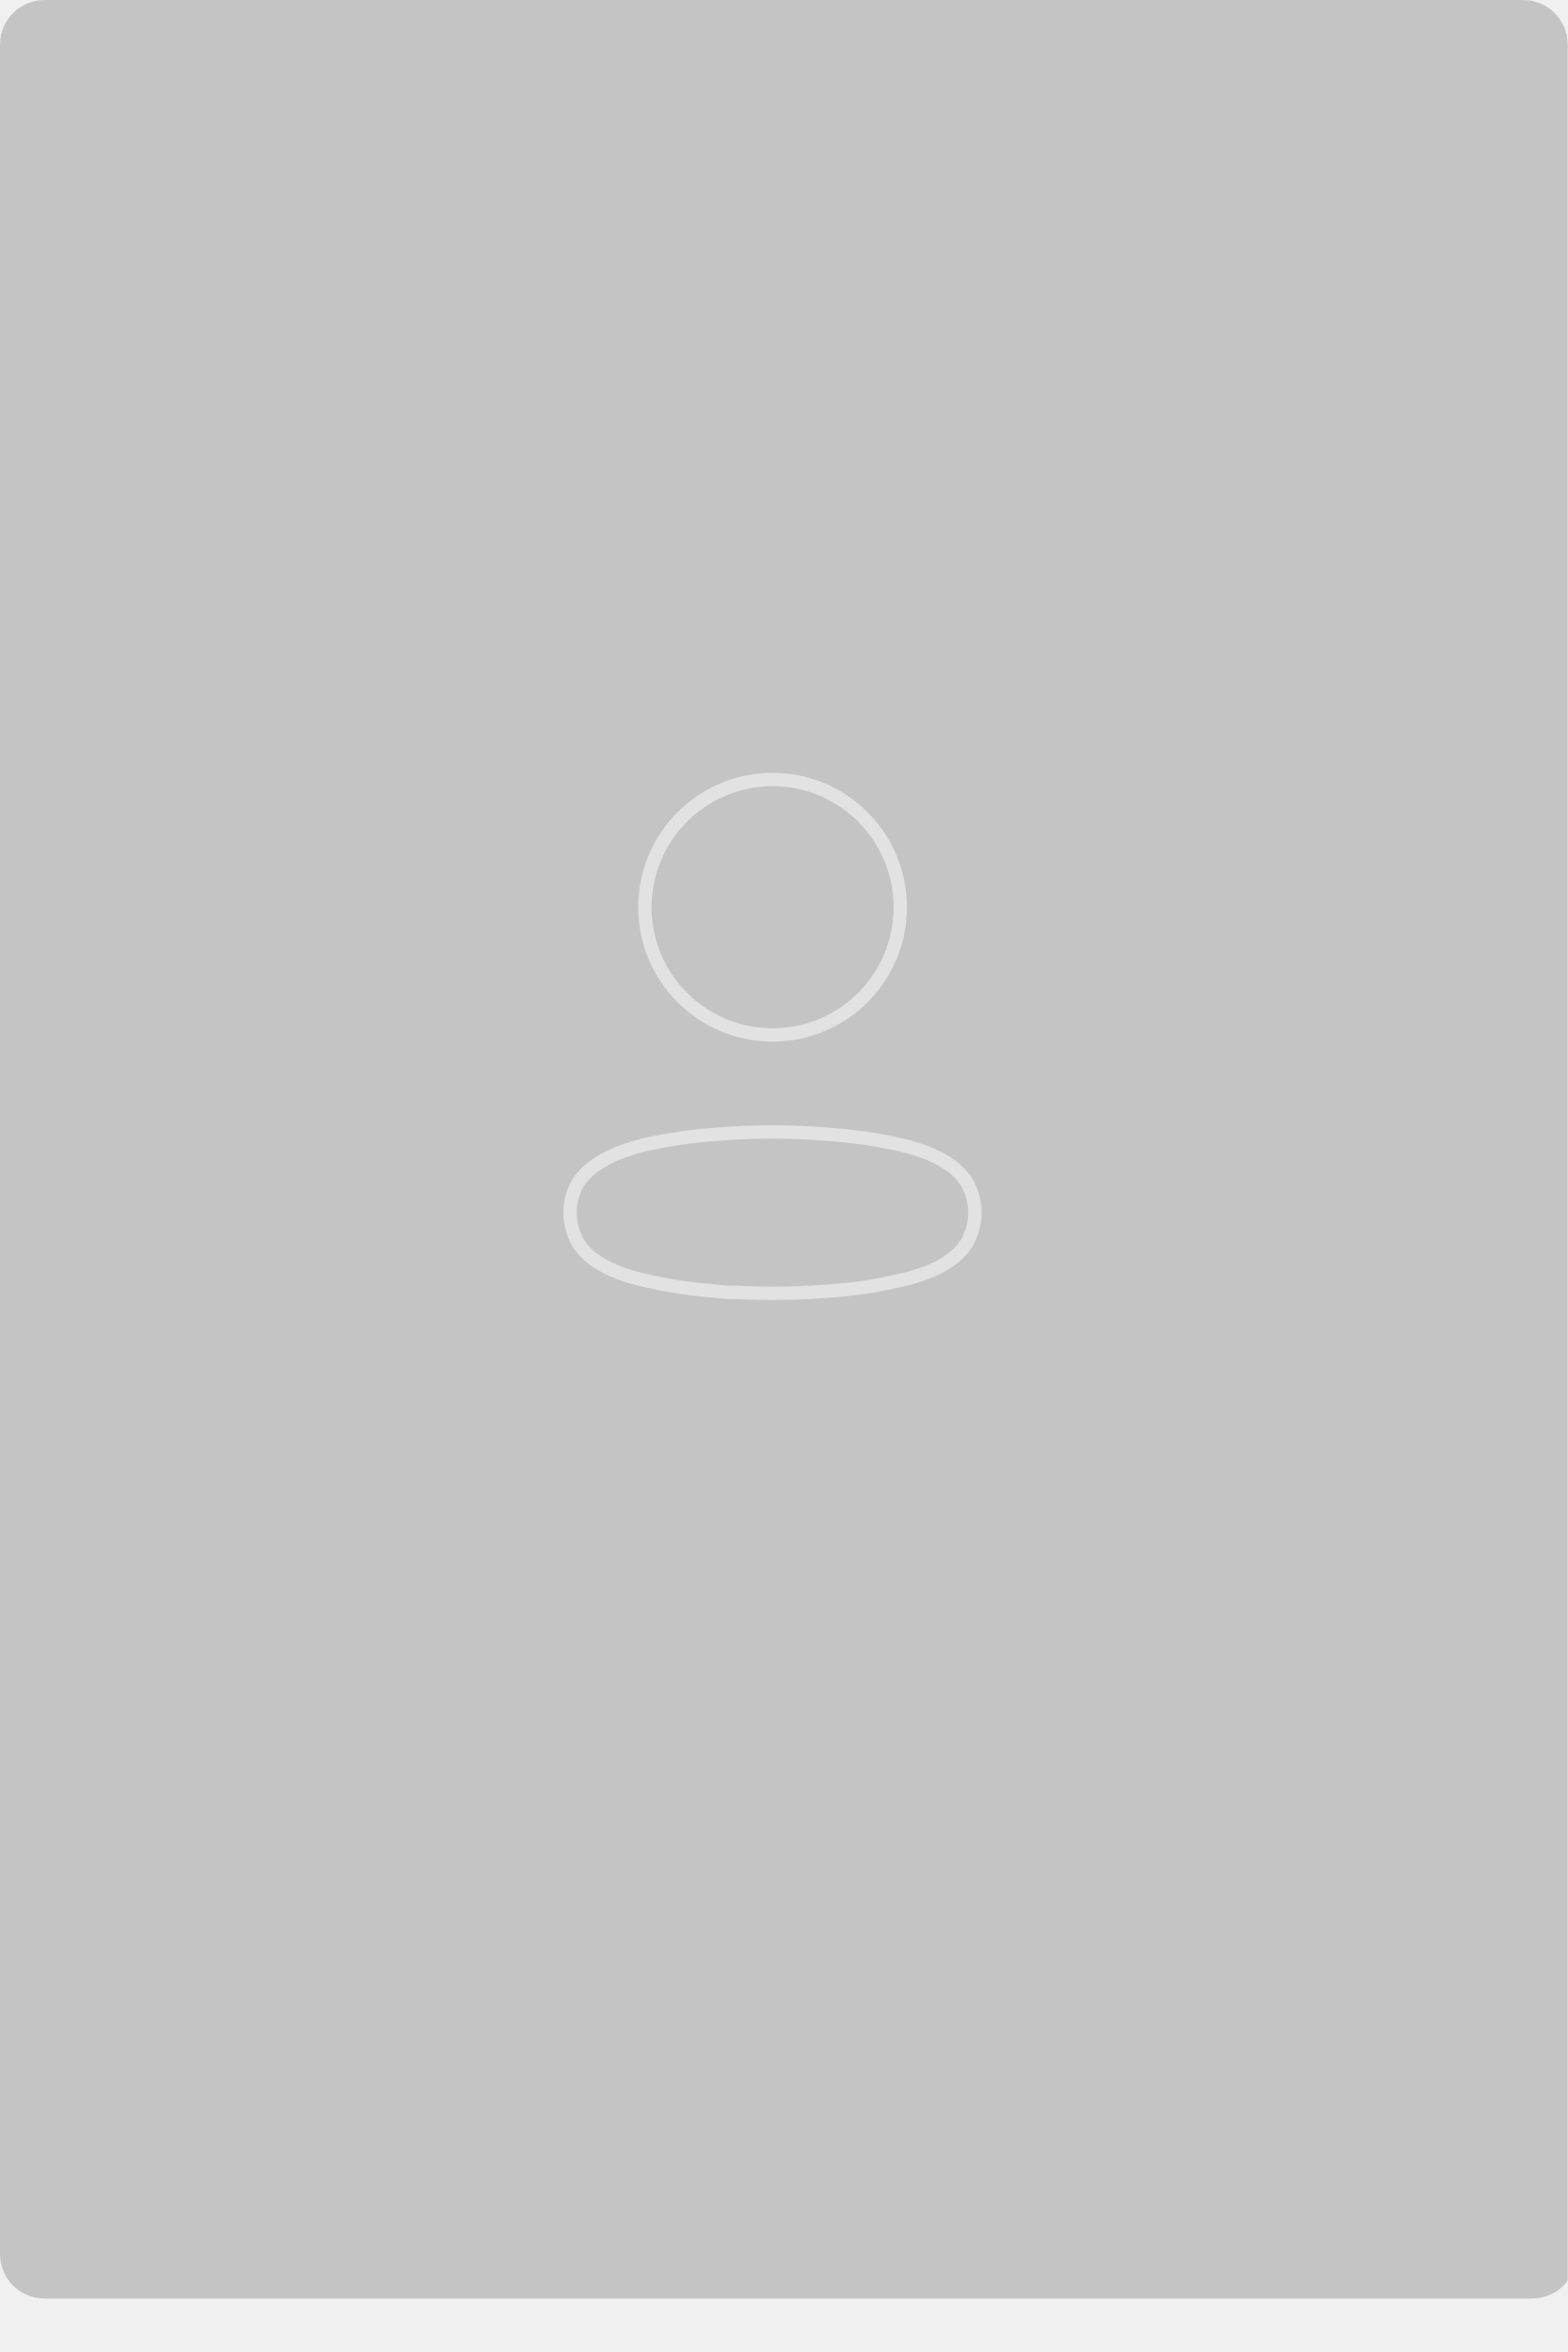
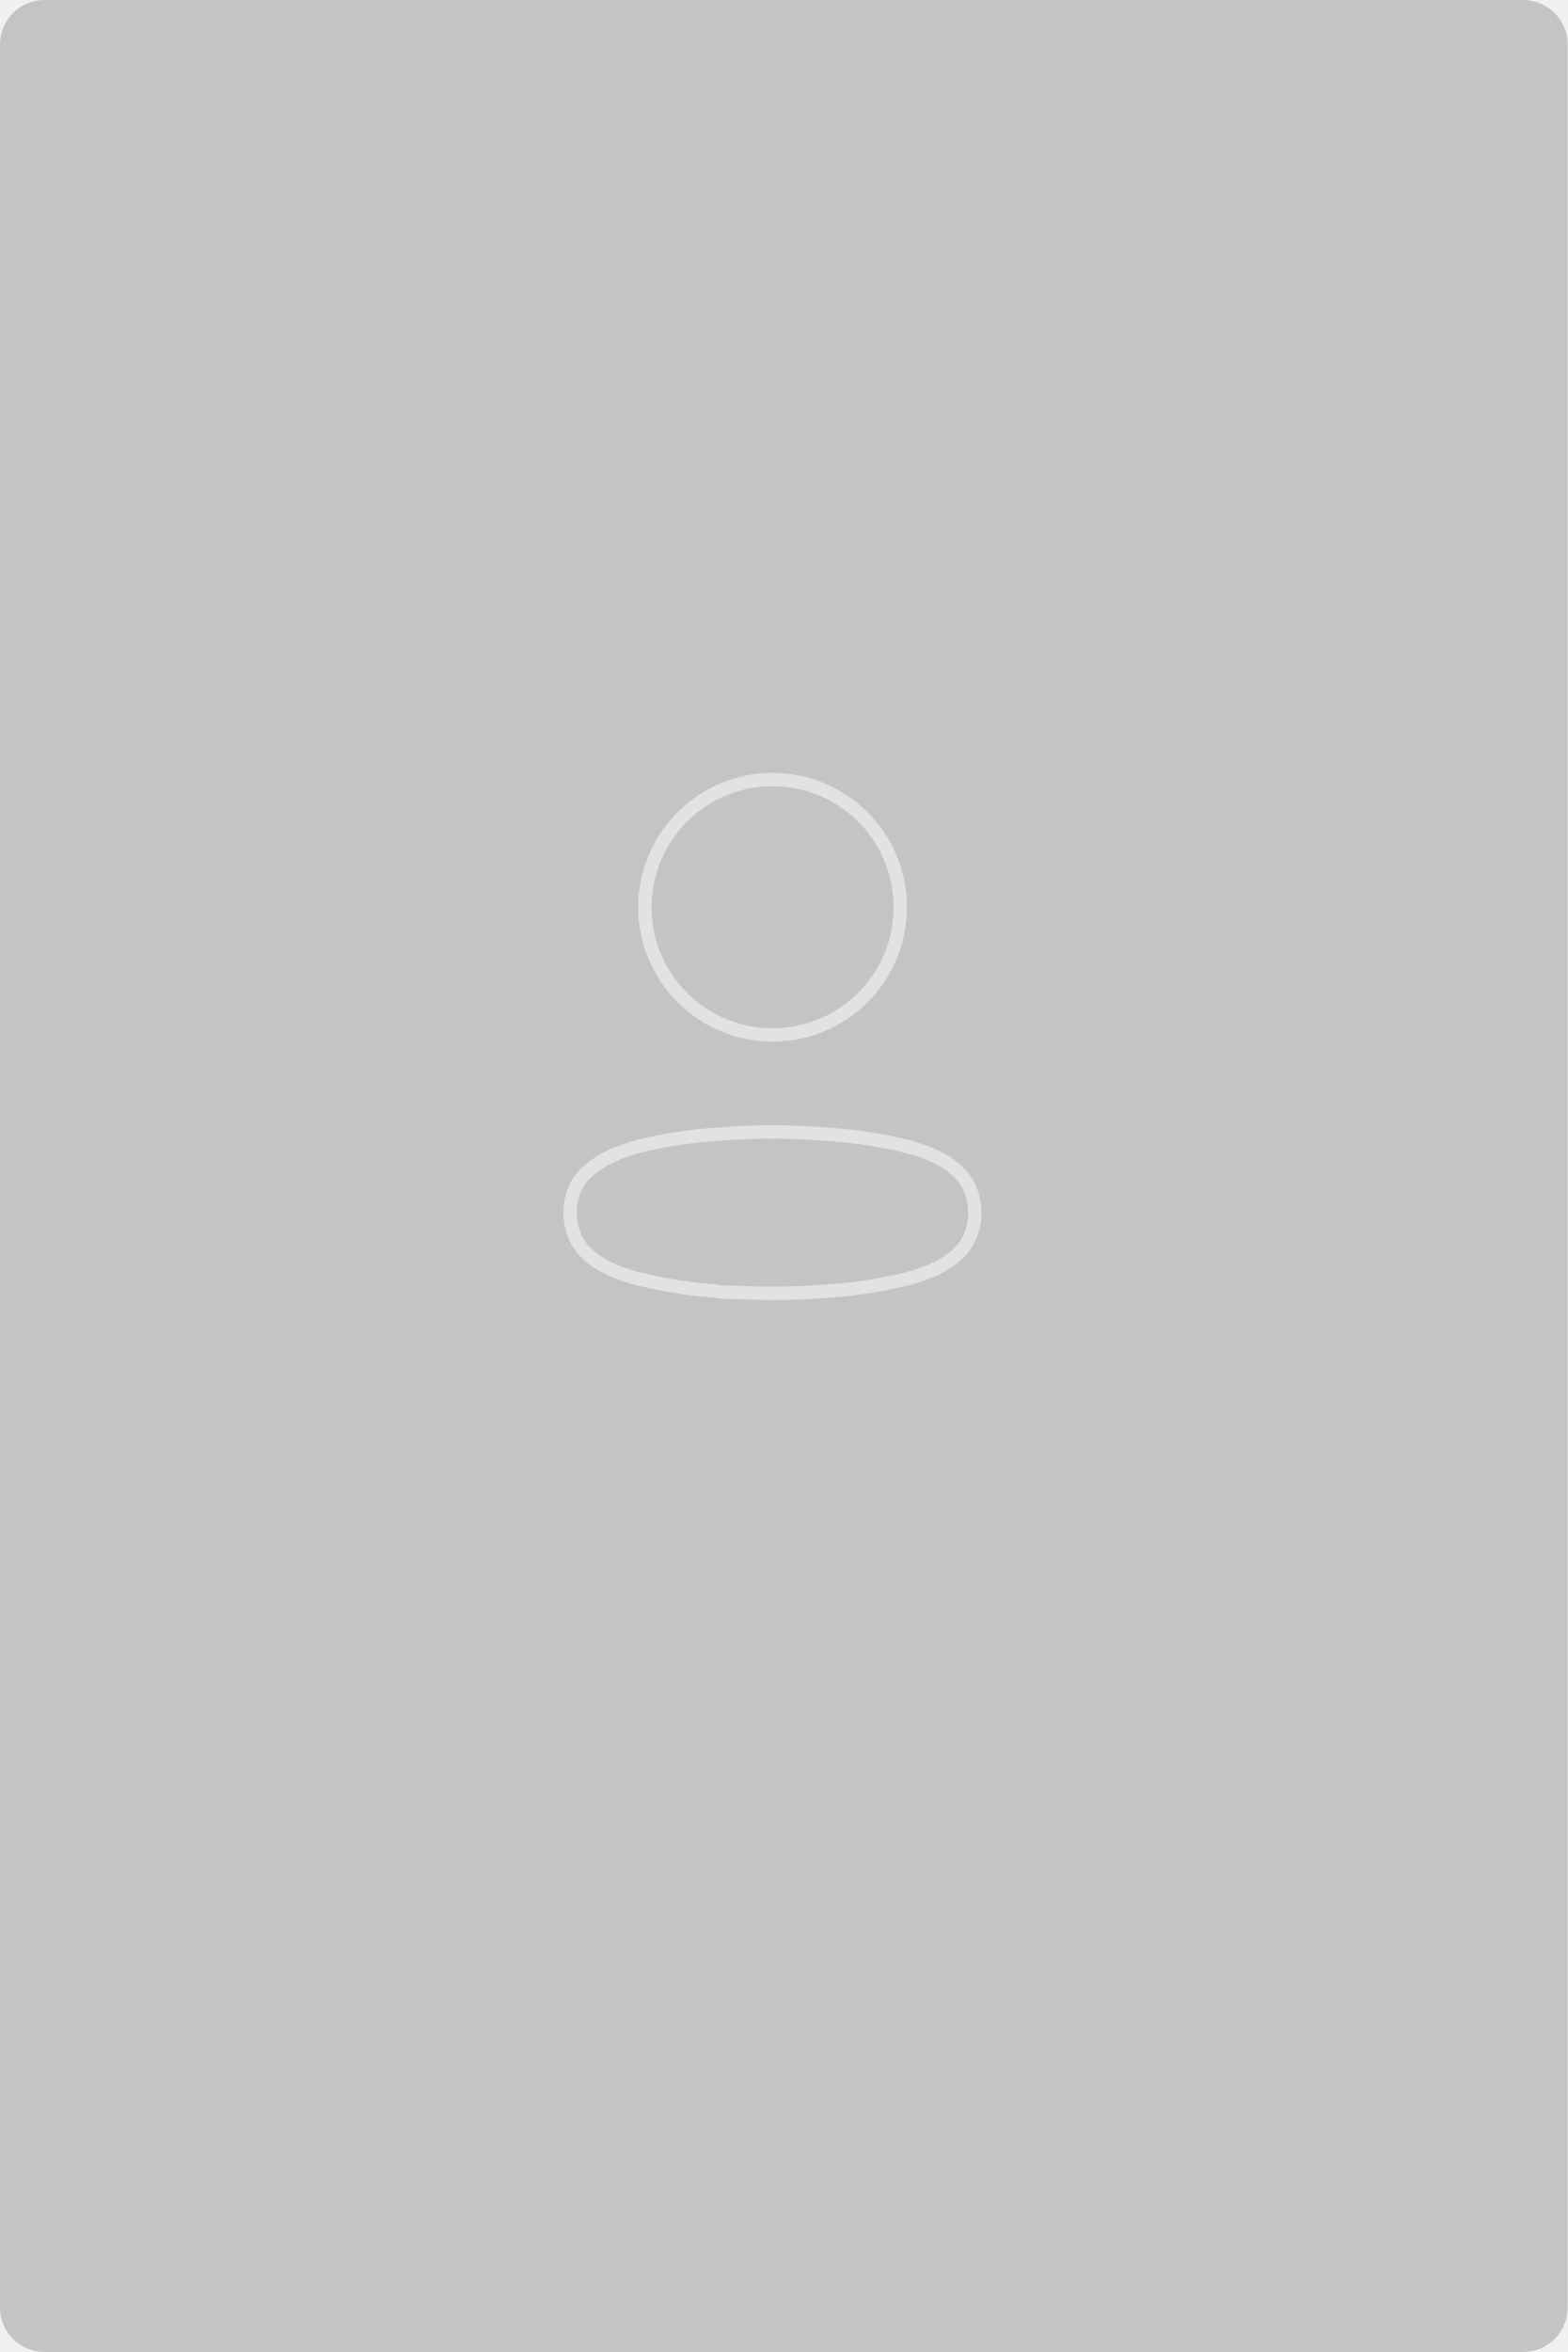
<svg xmlns="http://www.w3.org/2000/svg" width="176" height="264" viewBox="0 0 176 264" fill="none">
  <g clip-path="url(#clip0_28864_563)">
-     <rect y="-6" width="177" height="264" rx="5" fill="#C4C4C4" />
+     <rect y="0" width="177" height="264" rx="5" fill="#C4C4C4" />
    <g opacity="0.5">
      <ellipse cx="86.736" cy="101.834" rx="14.334" ry="14.334" stroke="white" stroke-width="1.5" stroke-linecap="round" stroke-linejoin="round" />
      <path fill-rule="evenodd" clip-rule="evenodd" d="M64 136.104C63.996 135.097 64.222 134.101 64.659 133.193C66.032 130.447 69.904 128.992 73.117 128.333C75.434 127.839 77.783 127.508 80.147 127.344C84.522 126.96 88.924 126.96 93.3 127.344C95.663 127.51 98.012 127.84 100.33 128.333C103.542 128.992 107.414 130.31 108.787 133.193C109.667 135.044 109.667 137.192 108.787 139.042C107.414 141.926 103.542 143.244 100.33 143.875C98.015 144.39 95.665 144.73 93.3 144.891C89.738 145.193 86.16 145.248 82.59 145.056C81.767 145.056 80.97 145.056 80.147 144.891C77.79 144.732 75.449 144.392 73.144 143.875C69.904 143.244 66.059 141.926 64.659 139.042C64.224 138.124 63.999 137.12 64 136.104Z" stroke="white" stroke-width="1.5" stroke-linecap="round" stroke-linejoin="round" />
    </g>
  </g>
  <defs>
    <clipPath id="clip0_28864_563">
      <rect width="176" height="264" rx="5" fill="white" />
    </clipPath>
  </defs>
</svg>
